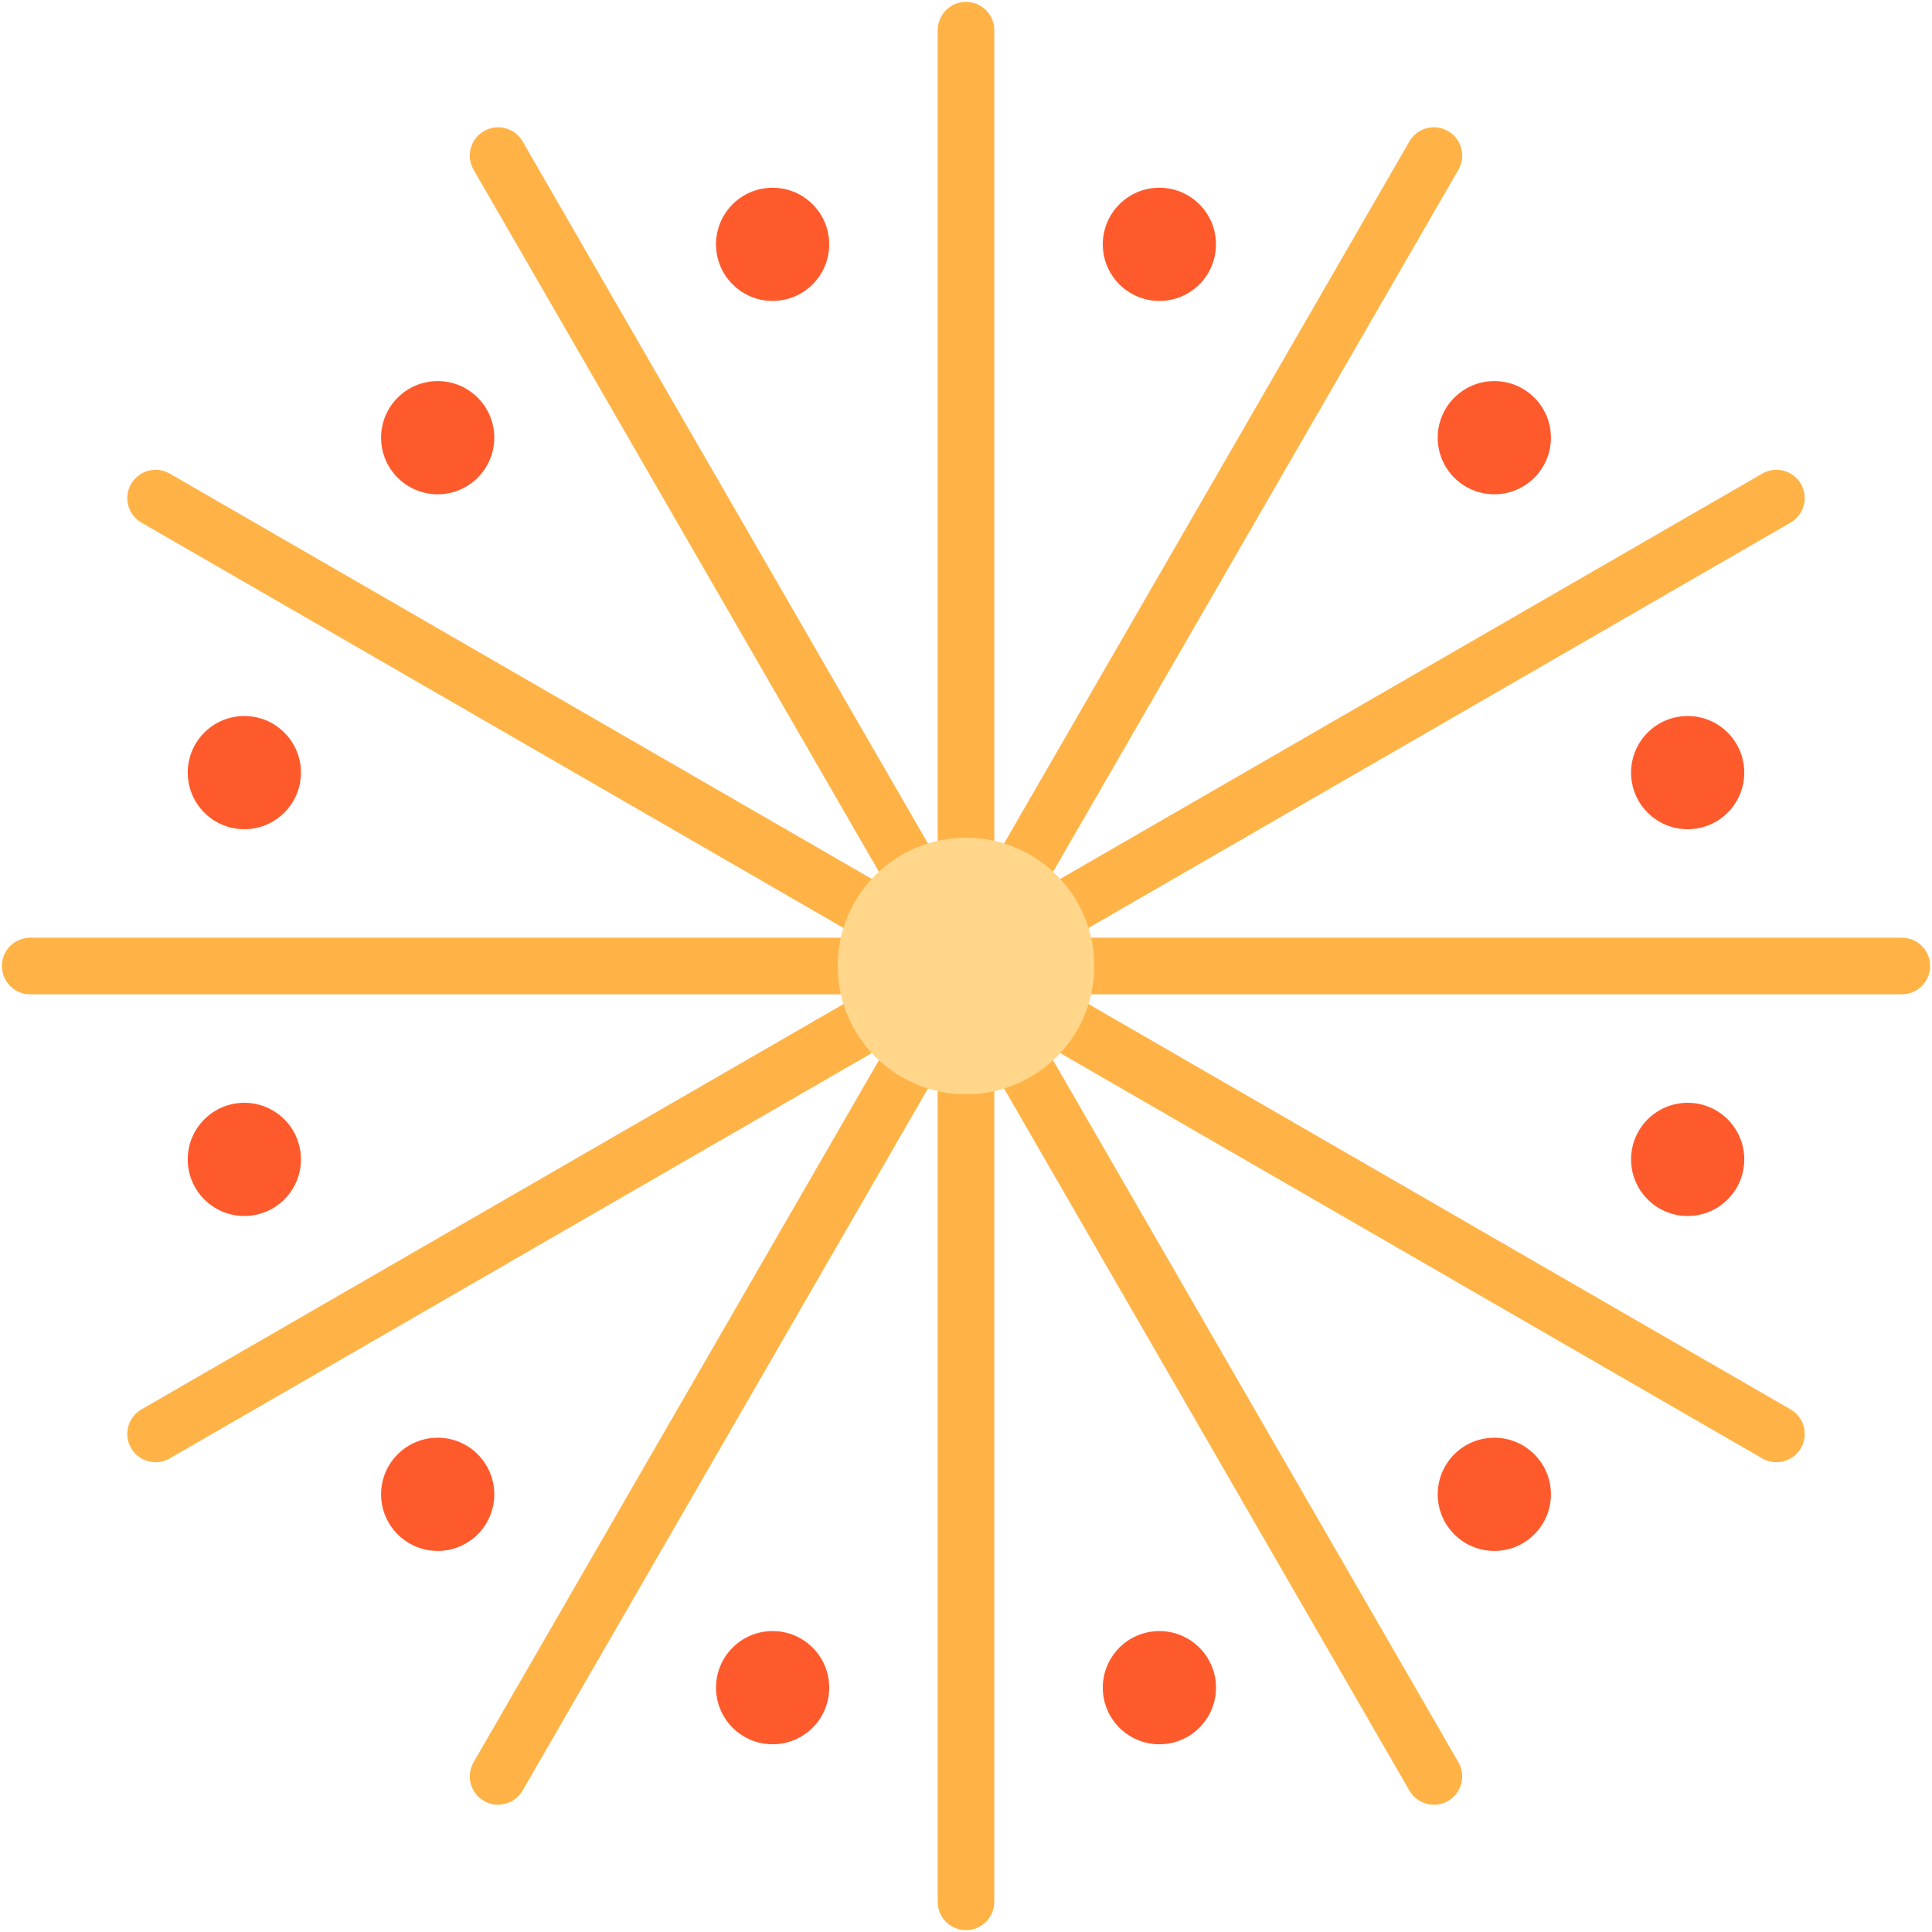
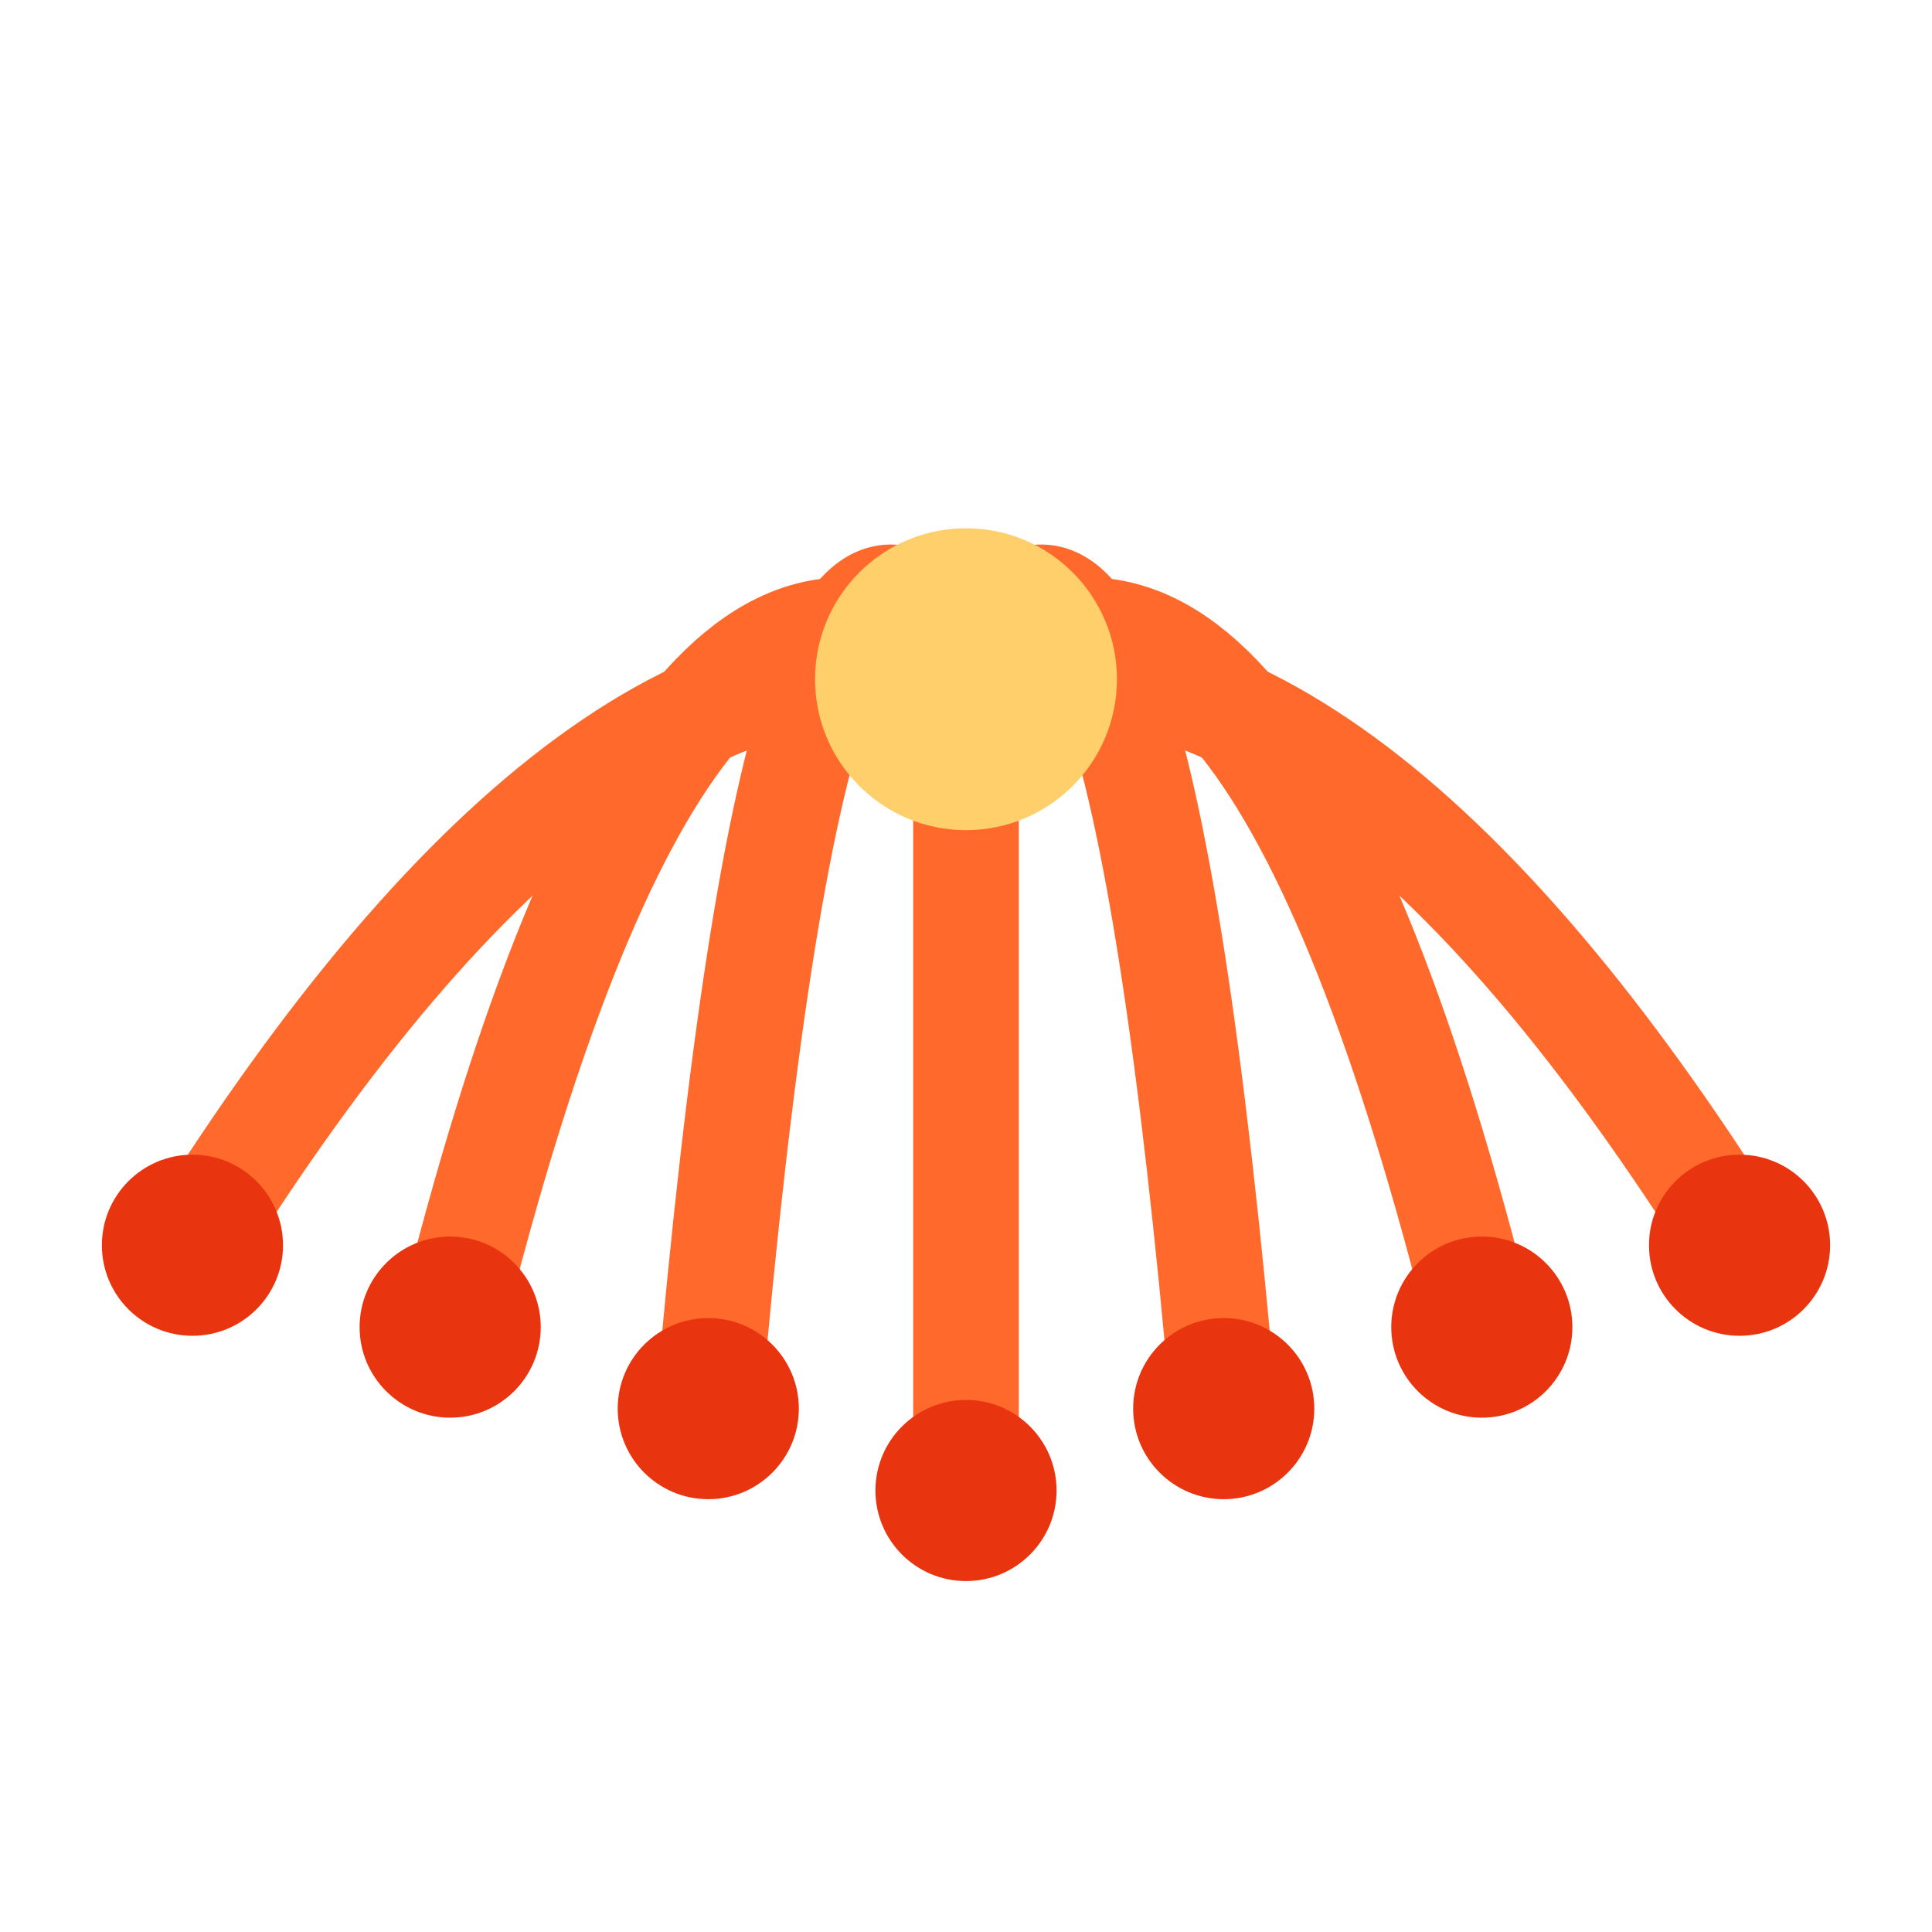
<svg xmlns="http://www.w3.org/2000/svg" viewBox="0 0 512 512">
-   <g stroke-linecap="round">
-     <g stroke="#ffb347" stroke-width="15">
-       <line x1="256" y1="256" x2="504.00" y2="256.00" />
-       <line x1="256" y1="256" x2="470.77" y2="380.00" />
-       <line x1="256" y1="256" x2="380.00" y2="470.77" />
-       <line x1="256" y1="256" x2="256.00" y2="504.00" />
-       <line x1="256" y1="256" x2="132.00" y2="470.77" />
-       <line x1="256" y1="256" x2="41.23" y2="380.00" />
-       <line x1="256" y1="256" x2="8.00" y2="256.00" />
-       <line x1="256" y1="256" x2="41.23" y2="132.00" />
-       <line x1="256" y1="256" x2="132.00" y2="41.23" />
-       <line x1="256" y1="256" x2="256.00" y2="8.00" />
-       <line x1="256" y1="256" x2="380.00" y2="41.23" />
-       <line x1="256" y1="256" x2="470.77" y2="132.00" />
-     </g>
-     <g fill="#ff5a2c">
-       <circle cx="447.25" cy="307.25" r="15" />
-       <circle cx="396.01" cy="396.01" r="15" />
-       <circle cx="307.25" cy="447.25" r="15" />
-       <circle cx="204.75" cy="447.25" r="15" />
-       <circle cx="115.99" cy="396.01" r="15" />
-       <circle cx="64.75" cy="307.25" r="15" />
-       <circle cx="64.75" cy="204.75" r="15" />
-       <circle cx="115.99" cy="115.99" r="15" />
-       <circle cx="204.75" cy="64.75" r="15" />
-       <circle cx="307.25" cy="64.75" r="15" />
-       <circle cx="396.01" cy="115.99" r="15" />
-       <circle cx="447.25" cy="204.75" r="15" />
-     </g>
-     <circle cx="256" cy="256" r="34" fill="#ffd68a" />
+   <g fill="none" stroke="#ff6a2c" stroke-width="28" stroke-linecap="round">
+     <path d="M256,180 Q158.4,158.4 51,330" />
+     <path d="M256,180 Q177.6,118 119.3,351.7" />
+     <path d="M256,180 Q212.4,90 187.7,373.3" />
+     <path d="M256,180 Q256,80 256,395" />
+     <path d="M256,180 Q299.6,90 324.3,373.3" />
+     <path d="M256,180 Q334.4,118 392.7,351.7" />
+     <path d="M256,180 Q353.6,158.4 461,330" />
  </g>
+   <g fill="#e8340f">
+     <circle cx="51" cy="330" r="24" />
+     <circle cx="119.3" cy="351.7" r="24" />
+     <circle cx="187.7" cy="373.3" r="24" />
+     <circle cx="256" cy="395" r="24" />
+     <circle cx="324.3" cy="373.3" r="24" />
+     <circle cx="392.7" cy="351.7" r="24" />
+     <circle cx="461" cy="330" r="24" />
+   </g>
+   <circle cx="256" cy="180" r="40" fill="#ffcf6b" />
</svg>
